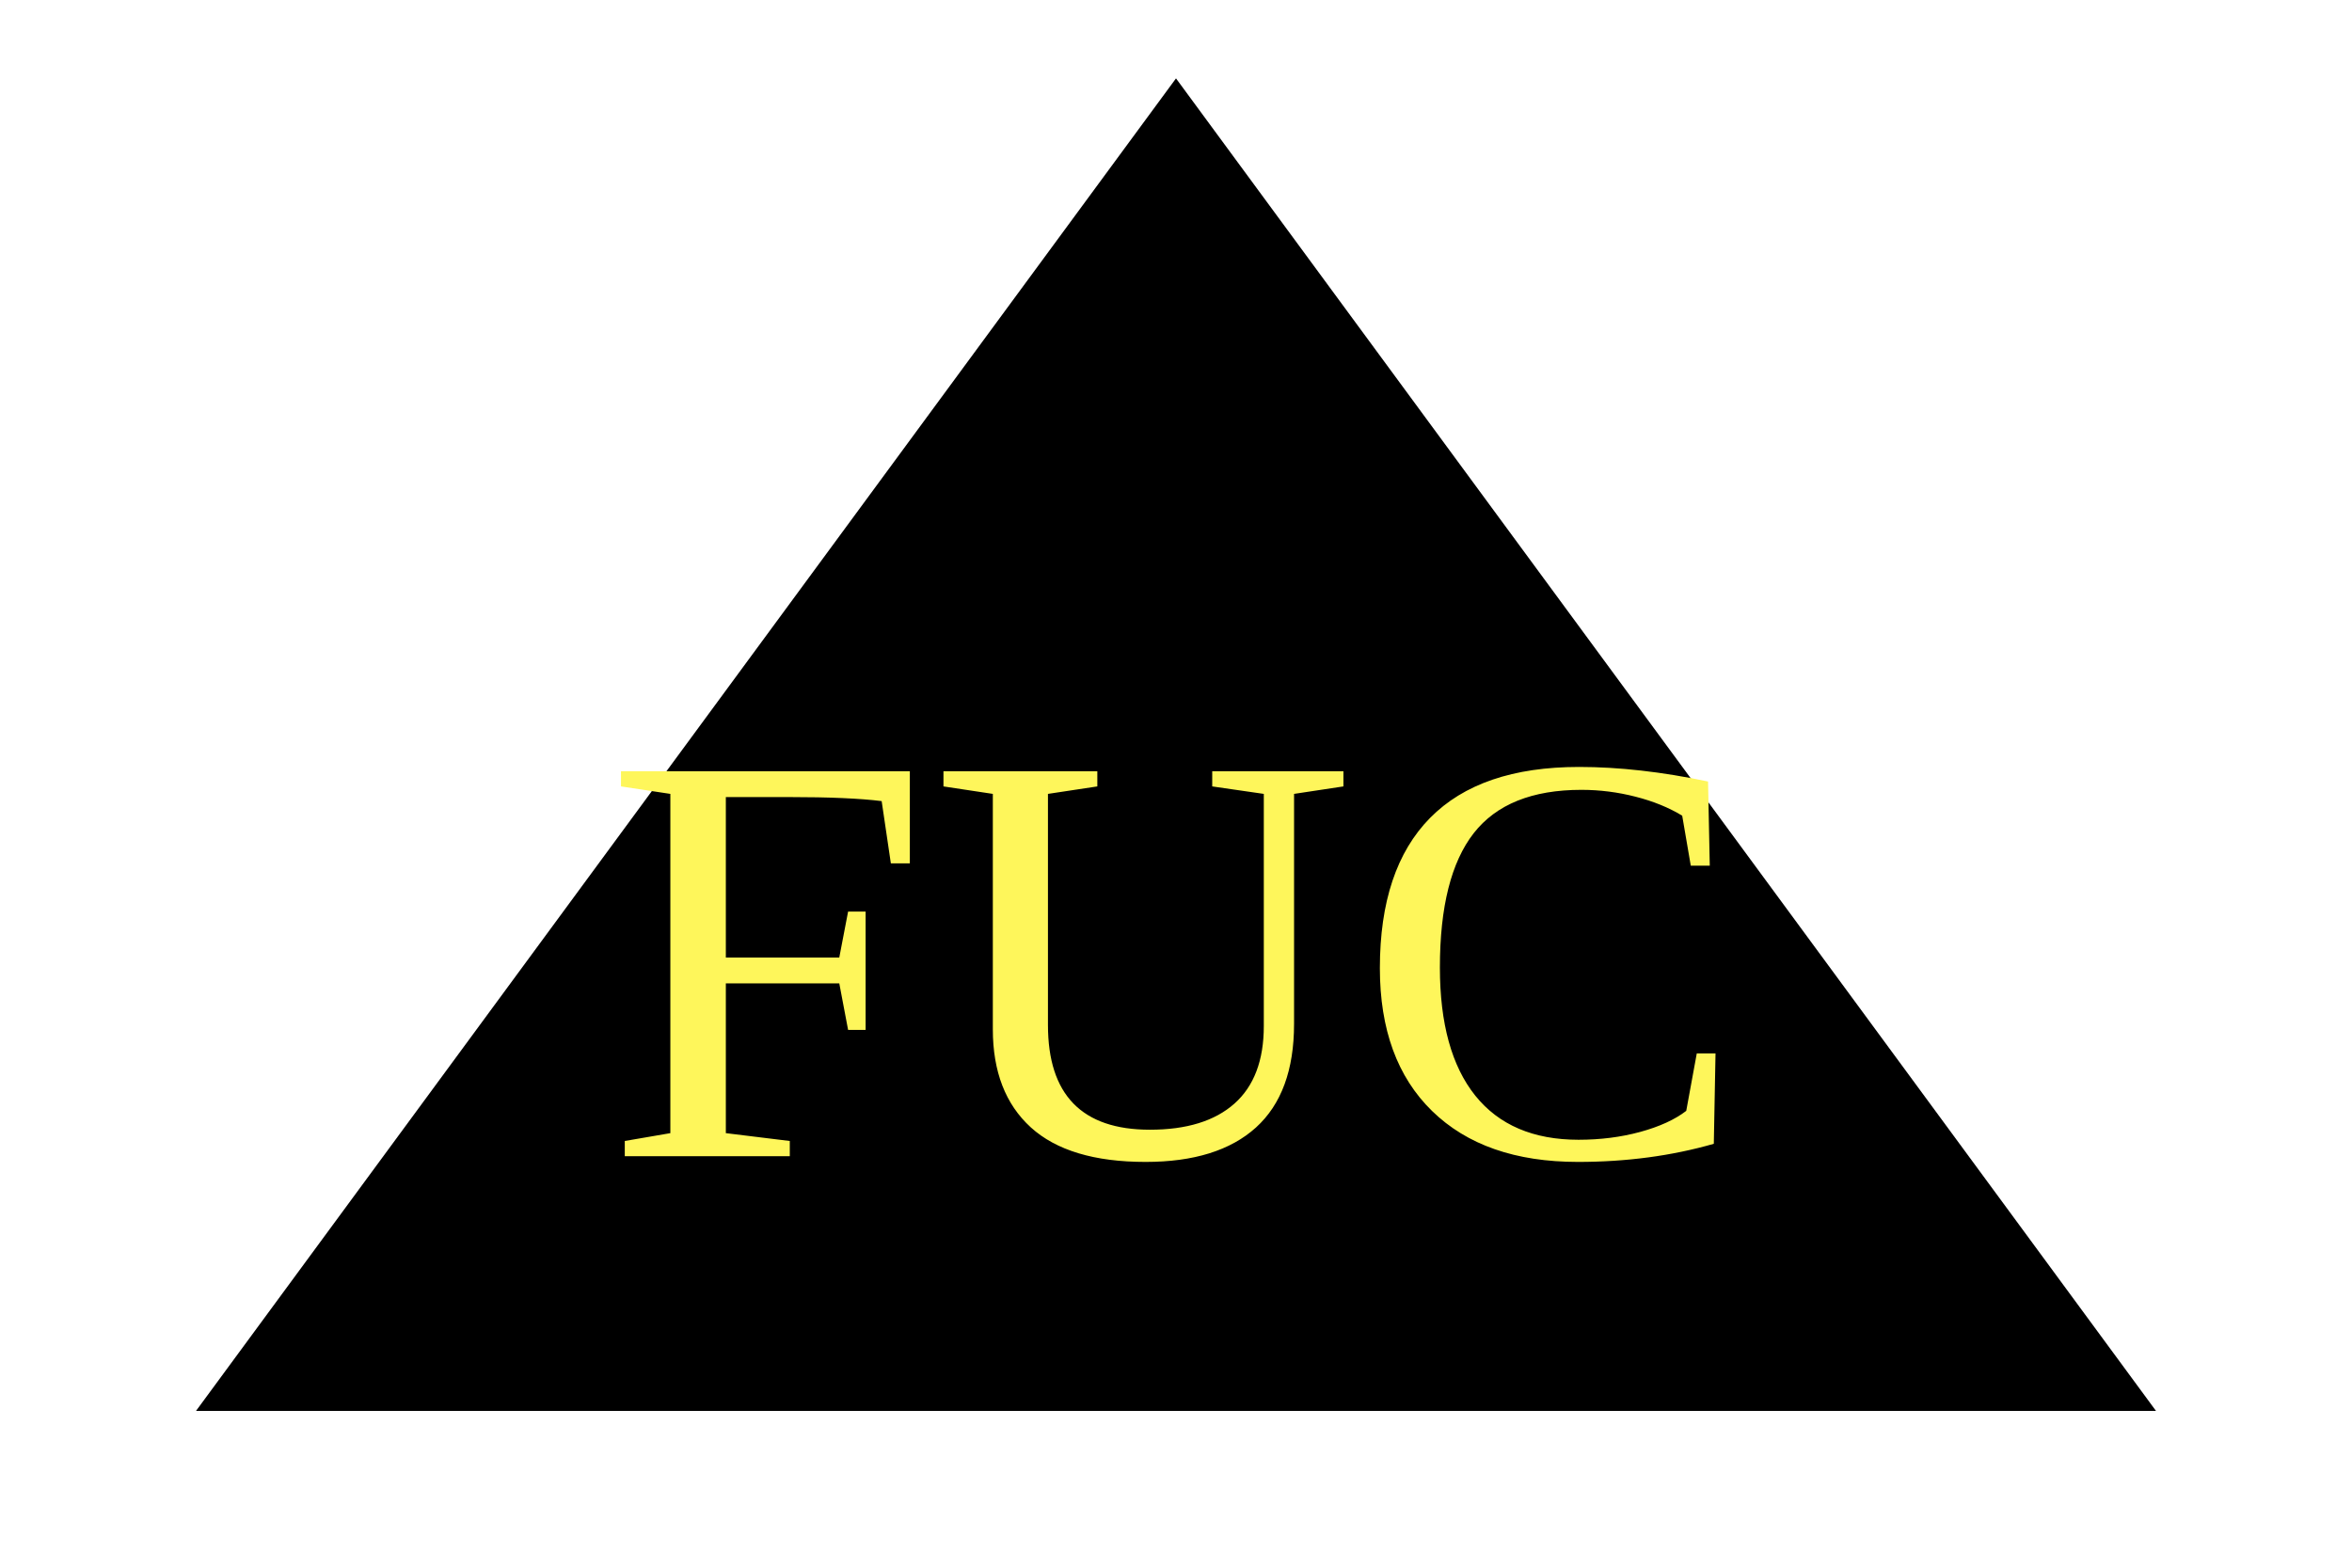
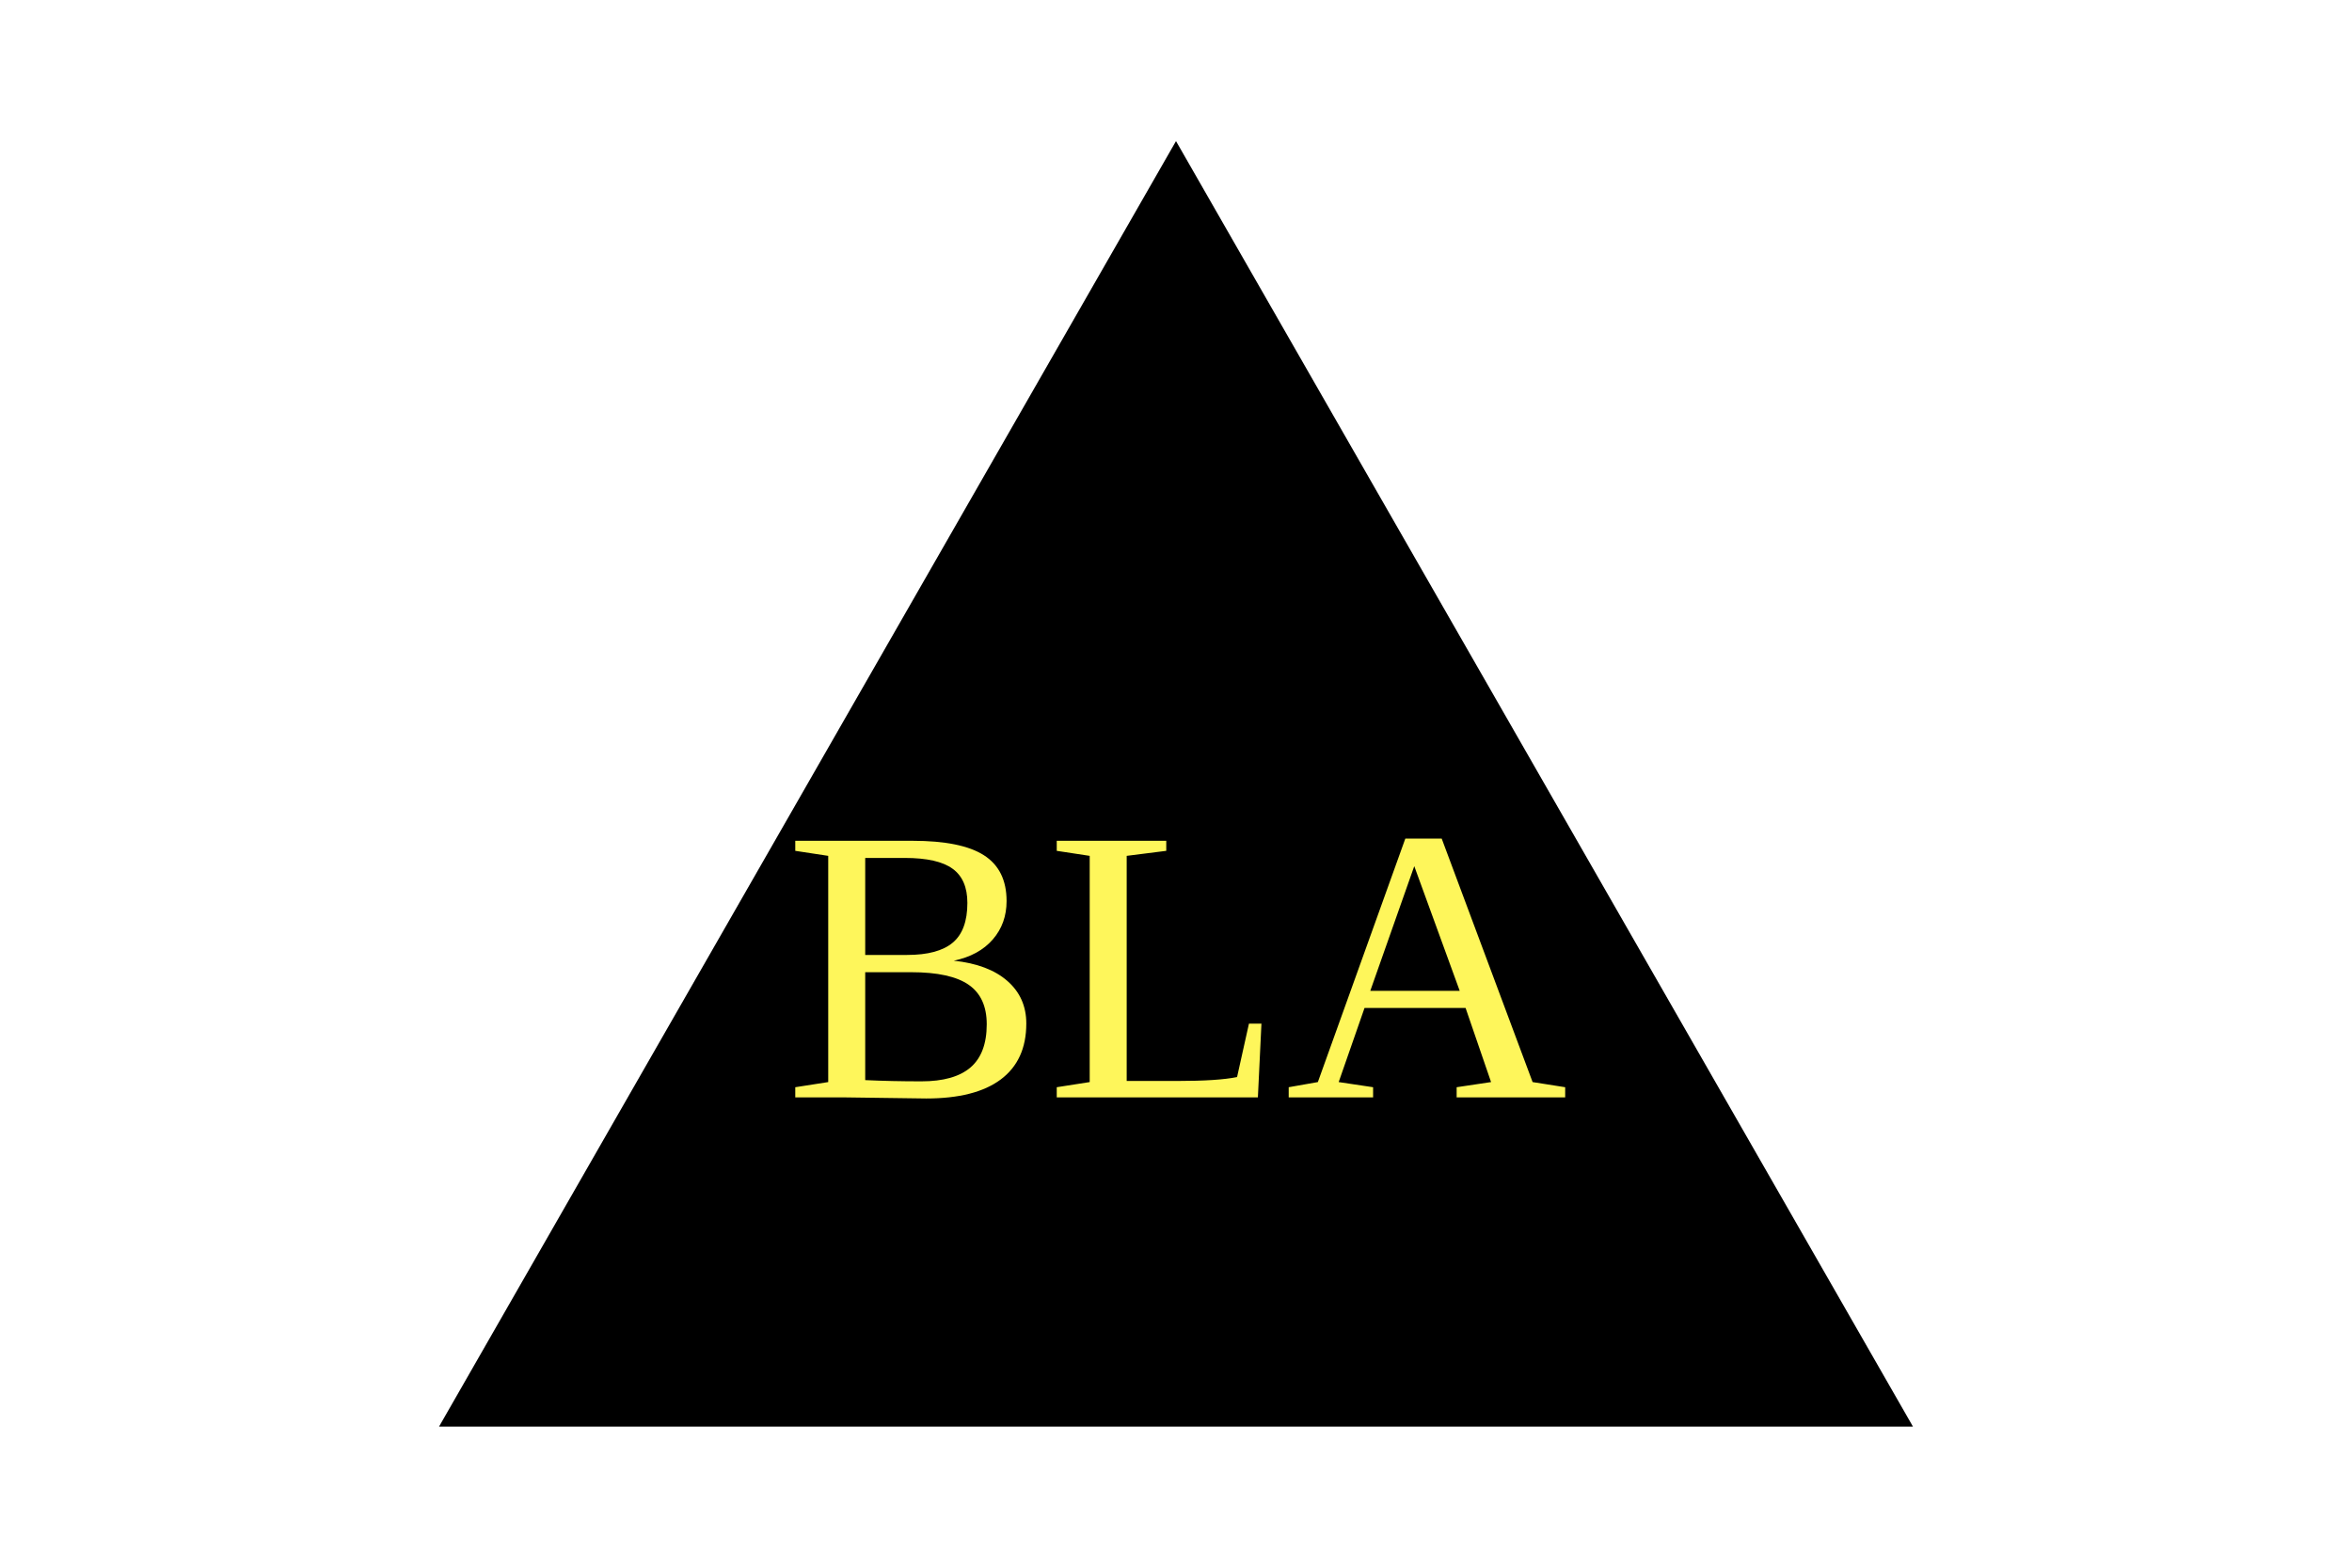
<svg xmlns="http://www.w3.org/2000/svg" width="300" height="200">
-   <polygon x="50px" y="50px" points="150,10 275,180 25,180" width="100%" height="100%" fill="black" />
-   <text x="150px" y="125px" text-anchor="middle" dy="0.3em" style="font-size: 75px" fill="#fef65b">FUC</text>
+   <polygon x="50px" y="50px" points="150, 18 244, 182 56, 182" width="100%" height="100%" fill="black" />
+   <text x="150px" y="125px" text-anchor="middle" dy="0.3em" style="font-size: 50px" fill="#fef65b">BLA</text>
</svg>
